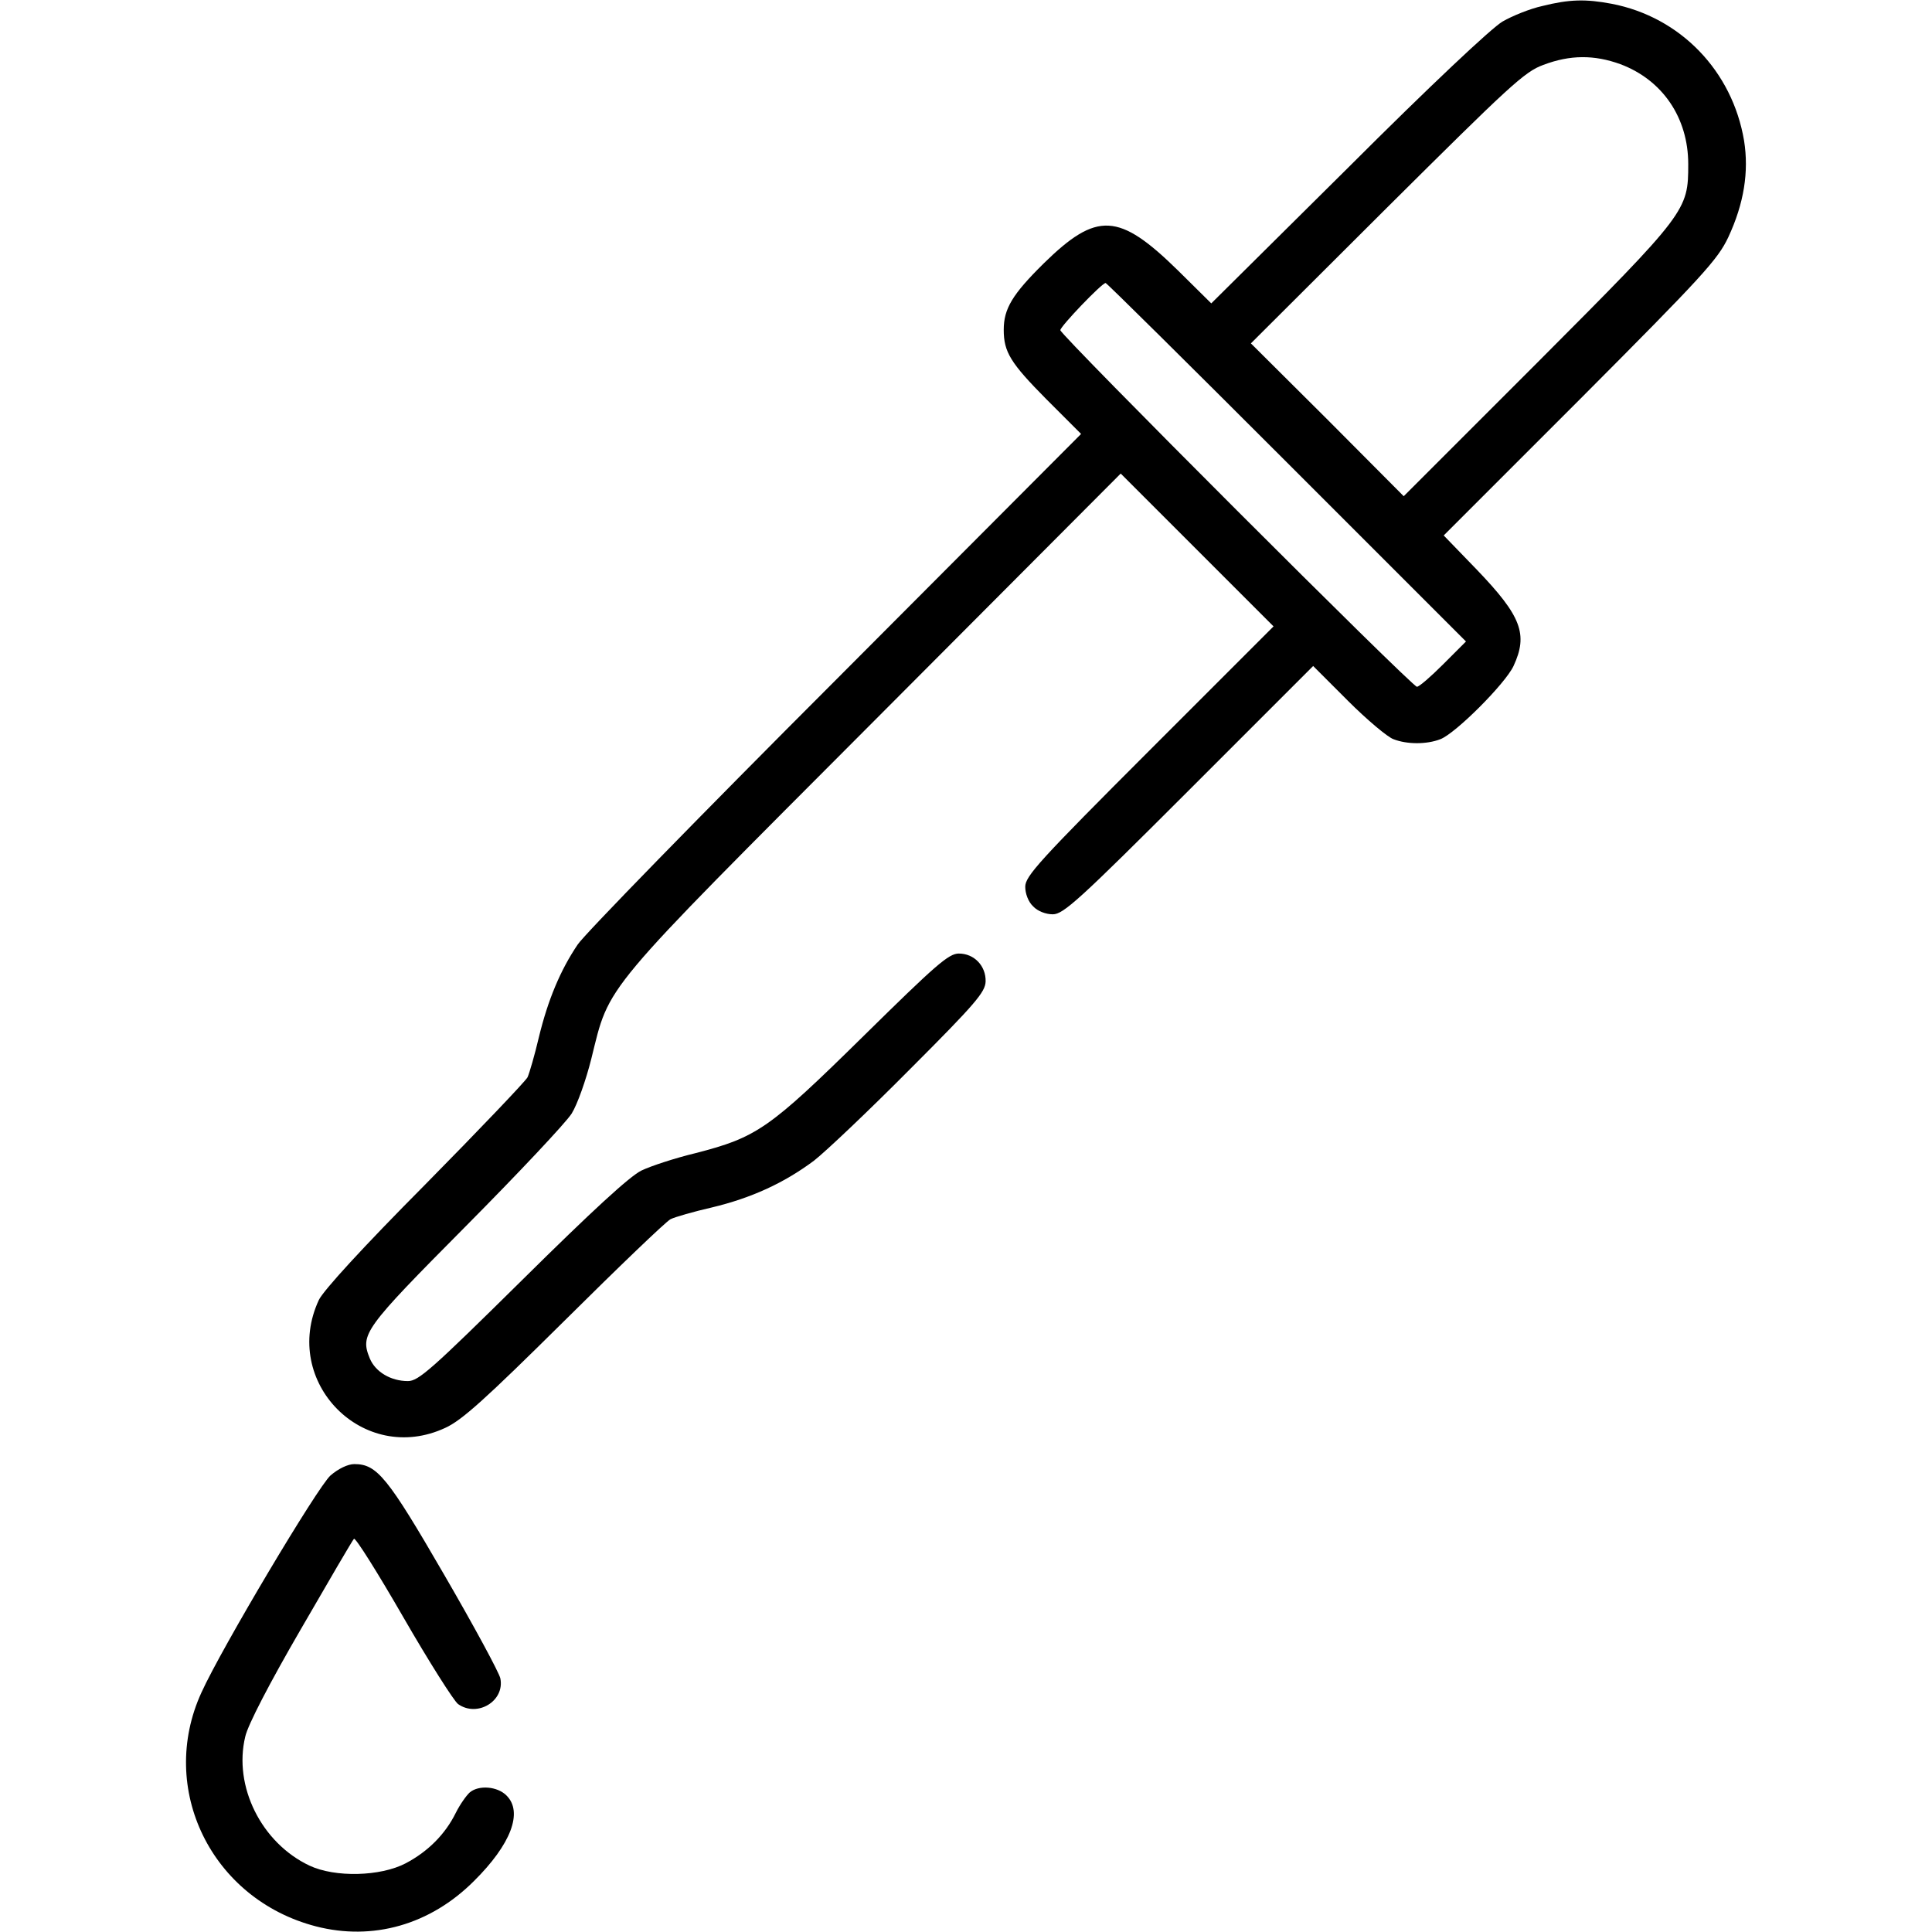
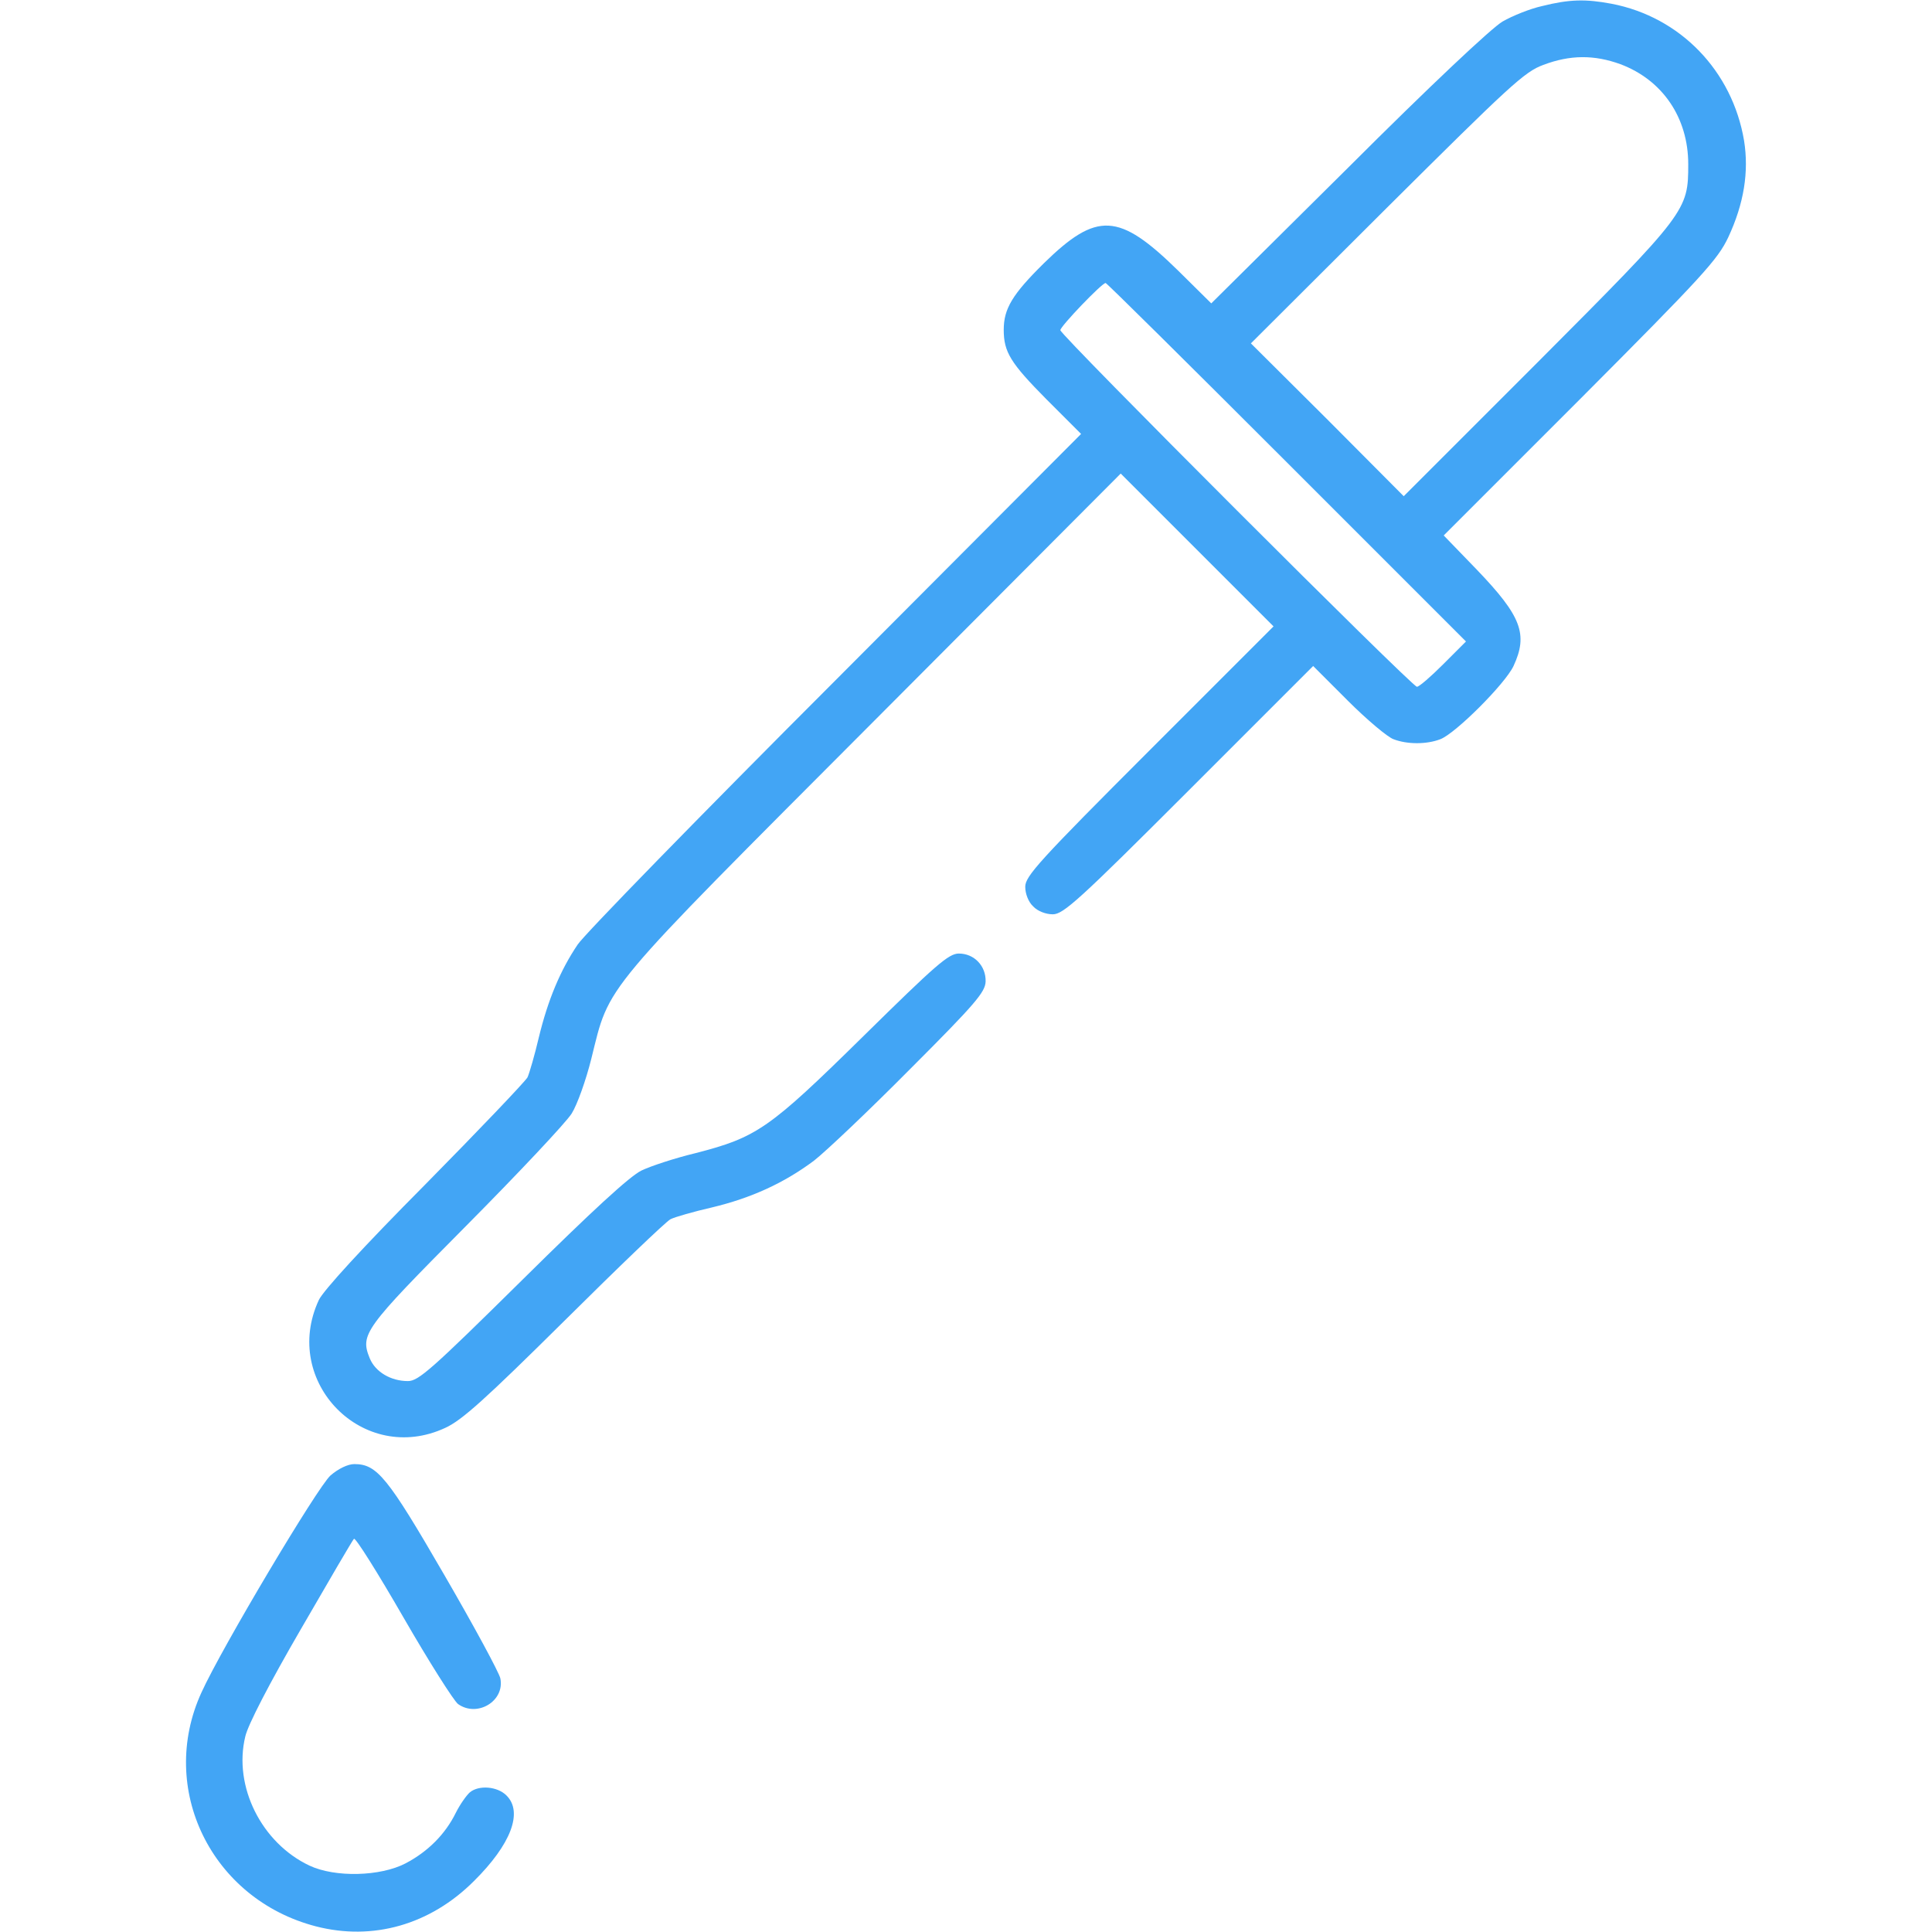
<svg xmlns="http://www.w3.org/2000/svg" version="1.0" width="512pt" height="512pt" viewBox="0 0 512 512" preserveAspectRatio="xMidYMid meet">
-   <g transform="translate(0,512) scale(0.1,-0.1)" fill="#000000" stroke="none">
+   <g transform="translate(0,512) scale(0.1,-0.1)" fill="#42A5F5" stroke="none">
    <path d="M4087 5104 c-32 -7 -79 -26 -105 -41 -28 -16 -193 -171 -409 -387 l-363 -360 -88 87 c-157 154 -215 157 -356 19 -83 -82 -106 -120 -106 -176 0 -59 18 -88 113 -184 l92 -92 -651 -653 c-358 -358 -666 -674 -683 -700 -46 -68 -79 -147 -103 -246 -11 -47 -25 -95 -30 -106 -6 -11 -128 -139 -272 -285 -165 -166 -269 -280 -281 -305 -101 -217 118 -440 335 -339 44 20 106 76 315 283 143 142 270 264 282 270 12 6 61 20 109 31 105 25 192 65 271 124 32 25 147 134 256 244 173 173 198 203 199 231 1 41 -30 74 -71 74 -27 0 -61 -30 -253 -219 -250 -246 -282 -268 -445 -310 -54 -13 -118 -34 -143 -46 -31 -15 -131 -107 -316 -290 -241 -238 -275 -268 -303 -268 -45 0 -86 24 -101 60 -26 64 -16 78 254 350 139 140 266 275 281 299 15 24 38 89 52 145 50 201 18 162 750 896 l653 655 202 -202 203 -203 -329 -329 c-292 -292 -329 -333 -329 -361 0 -18 8 -40 21 -52 12 -13 34 -21 52 -21 28 0 69 37 361 329 l329 329 92 -92 c51 -51 106 -97 121 -102 36 -14 88 -14 124 0 40 15 172 147 194 194 39 84 21 132 -97 255 l-88 91 362 362 c325 326 364 369 392 428 42 90 55 174 42 256 -31 185 -169 328 -351 363 -69 13 -112 12 -184 -6z m207 -154 c112 -42 180 -142 180 -265 0 -123 -3 -128 -399 -525 l-355 -355 -202 203 -203 202 360 359 c325 323 365 361 415 379 71 27 135 27 204 2z m-884 -1055 l475 -475 -60 -60 c-33 -33 -64 -60 -70 -60 -13 0 -945 932 -945 945 0 10 110 125 120 125 3 0 219 -214 480 -475z" />
    <path d="M876 1210 c-34 -30 -289 -458 -342 -575 -117 -255 26 -548 303 -620 151 -39 303 4 419 120 98 97 131 183 86 227 -24 24 -73 28 -97 8 -9 -8 -26 -32 -37 -54 -28 -57 -74 -103 -133 -134 -67 -35 -187 -38 -255 -6 -127 60 -202 210 -170 342 7 31 64 141 147 284 74 128 137 236 141 240 4 4 63 -90 131 -208 68 -118 134 -222 145 -230 51 -36 124 8 112 68 -3 15 -70 139 -149 275 -150 259 -178 293 -238 293 -17 0 -42 -12 -63 -30z" />
  </g>
</svg>
